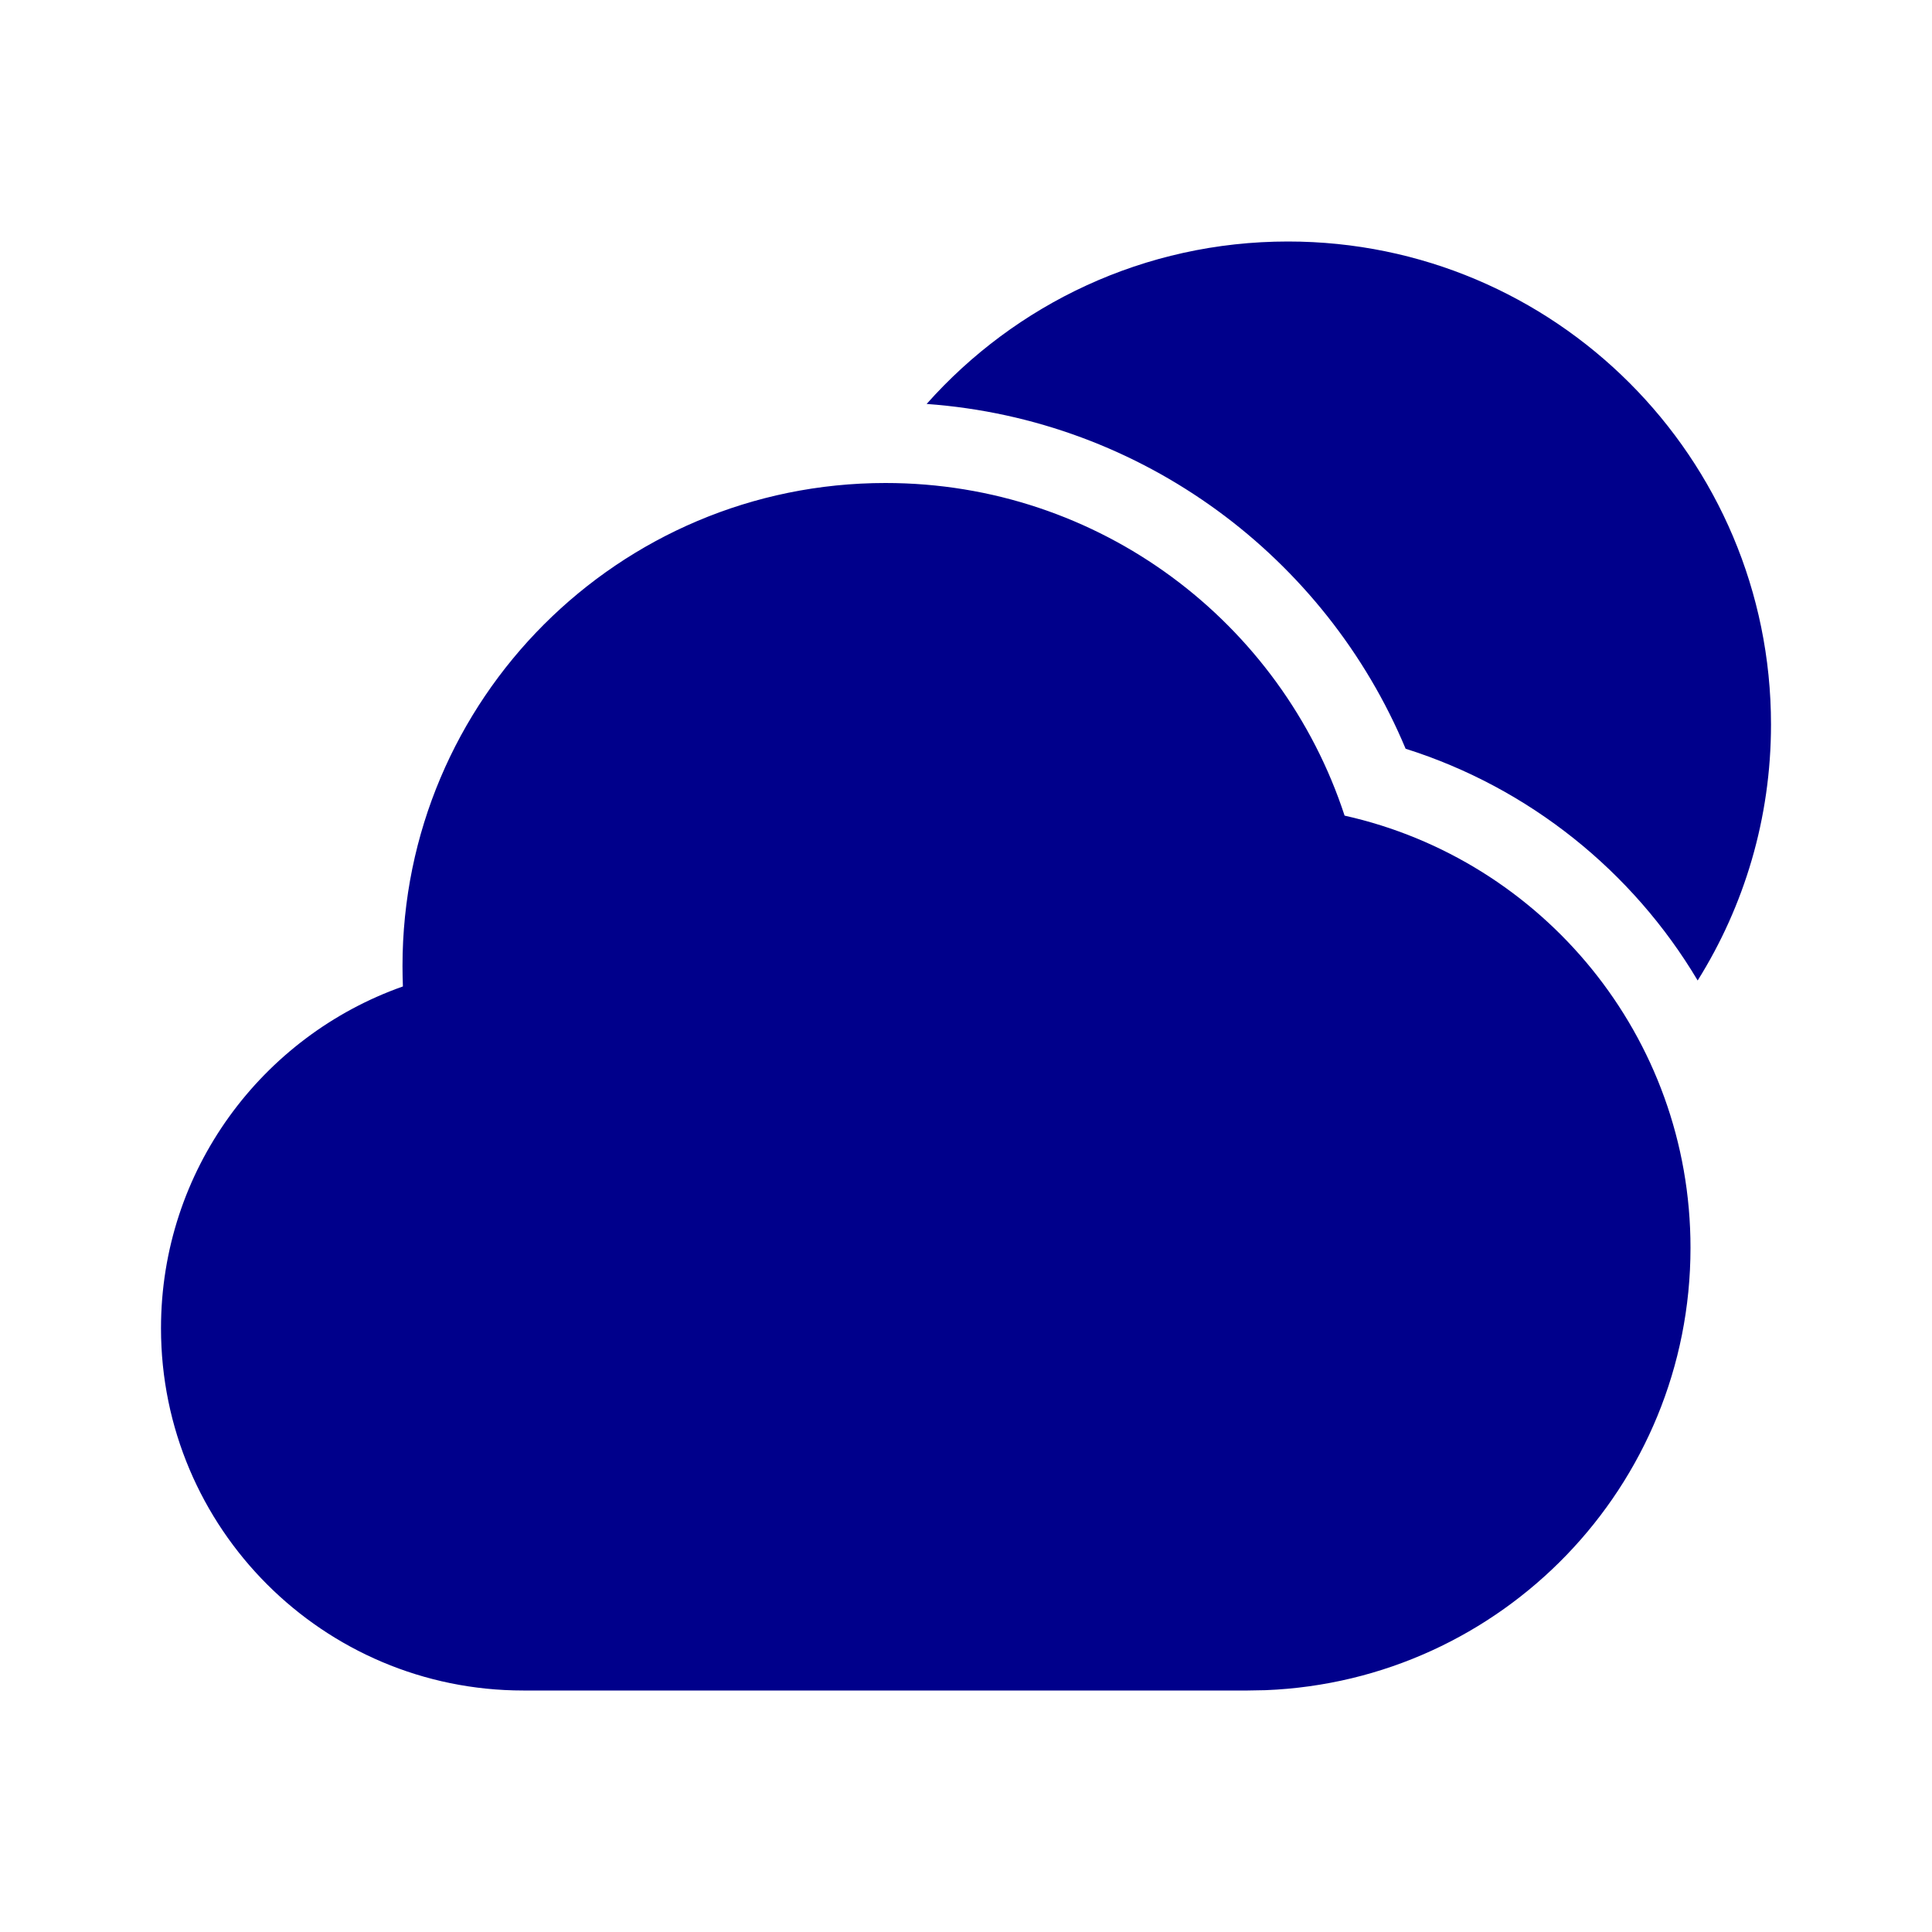
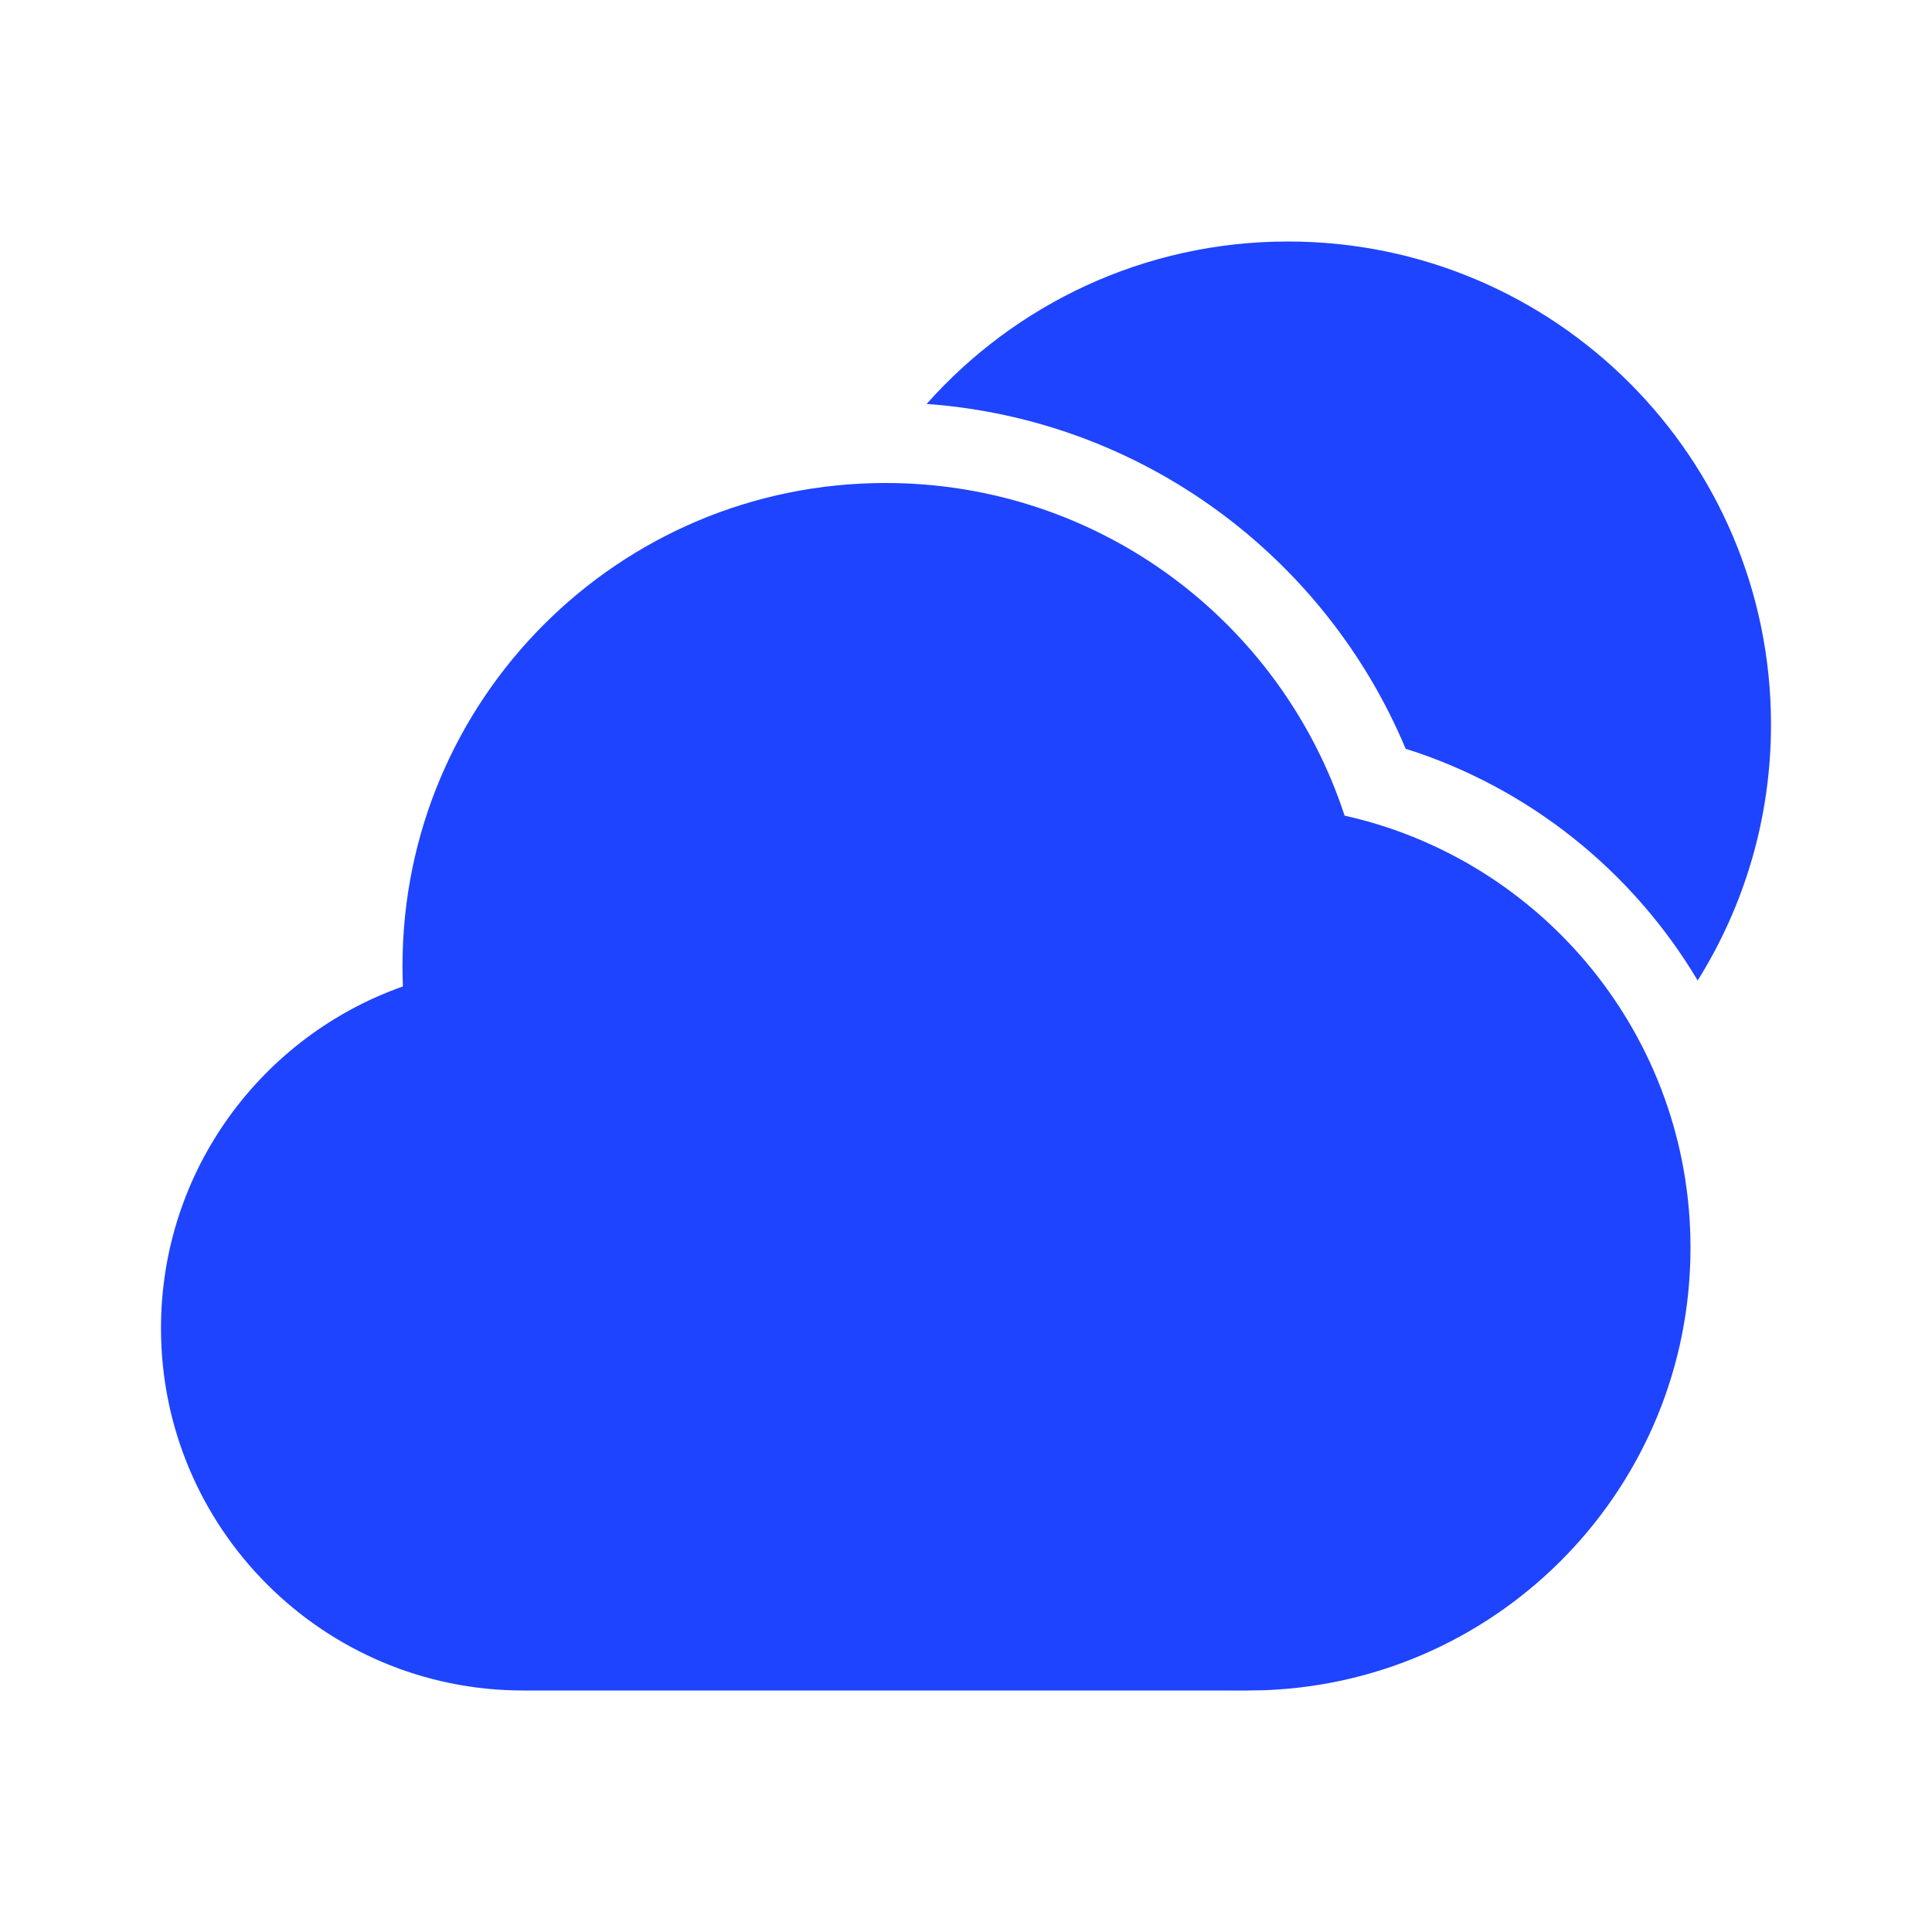
<svg xmlns="http://www.w3.org/2000/svg" fill="none" width="800px" height="800px" viewBox="0 0 24 24" version="1.1">
-   <style>
-         .sun-cloud{
-             fill: darkblue;
-         }
- 
-         @media (prefers-color-scheme: dark) {
-             .sun-cloud{
-                 fill: red;
-             }
-         }
-         
-     </style>
  <g id="sun-clude" stroke="none" stroke-width="1" fill="none" fill-rule="evenodd">
    <g id="Weather" transform="translate(-576, -48)">
      <g id="area" transform="translate(576, 48)">
        <path d="M24,0 L24,24 L0,24 L0,0 L24,0 Z M12.593,23.258 L12.582,23.26 L12.511,23.295 L12.492,23.299 L12.492,23.299 L12.477,23.295 L12.406,23.26 C12.396,23.256 12.387,23.259 12.382,23.265 L12.378,23.276 L12.361,23.703 L12.366,23.723 L12.377,23.736 L12.48,23.81 L12.495,23.814 L12.495,23.814 L12.507,23.81 L12.611,23.736 L12.623,23.72 L12.623,23.72 L12.627,23.703 L12.61,23.276 C12.608,23.266 12.601,23.259 12.593,23.258 L12.593,23.258 Z M12.858,23.145 L12.845,23.147 L12.66,23.24 L12.65,23.25 L12.65,23.25 L12.647,23.261 L12.665,23.691 L12.67,23.703 L12.67,23.703 L12.678,23.71 L12.879,23.803 C12.891,23.807 12.902,23.803 12.908,23.795 L12.912,23.781 L12.878,23.167 C12.875,23.155 12.867,23.147 12.858,23.145 L12.858,23.145 Z M12.143,23.147 C12.133,23.142 12.122,23.145 12.116,23.153 L12.11,23.167 L12.076,23.781 C12.075,23.793 12.083,23.802 12.093,23.805 L12.108,23.803 L12.309,23.71 L12.319,23.702 L12.319,23.702 L12.323,23.691 L12.34,23.261 L12.337,23.249 L12.337,23.249 L12.328,23.24 L12.143,23.147 Z" id="MingCute">
                </path>
-         <path fill="none" class="sun-cloud" d="M11,6 C13.662,6 15.918,7.733 16.703,10.132 C19.163,10.681 21,12.876 21,15.5 C21,18.464 18.656,20.88 15.721,20.996 L15.5,21 L6.5,21 C4.015,21 2,18.985 2,16.5 C2,14.538 3.255,12.871 5.005,12.254 C5.002,12.17 5,12.085 5,12 C5,8.686 7.686,6 11,6 Z M16,3 C19.314,3 22,5.686 22,9 C22,10.168 21.666,11.258 21.089,12.18 C20.282,10.823 18.994,9.785 17.461,9.301 C16.467,6.924 14.199,5.212 11.511,5.018 C12.611,3.78 14.214,3 16,3 Z" id="shape">
+         <path fill="#1E44FF" class="sun-cloud" d="M11,6 C13.662,6 15.918,7.733 16.703,10.132 C19.163,10.681 21,12.876 21,15.5 C21,18.464 18.656,20.88 15.721,20.996 L15.5,21 L6.5,21 C4.015,21 2,18.985 2,16.5 C2,14.538 3.255,12.871 5.005,12.254 C5.002,12.17 5,12.085 5,12 C5,8.686 7.686,6 11,6 Z M16,3 C19.314,3 22,5.686 22,9 C22,10.168 21.666,11.258 21.089,12.18 C20.282,10.823 18.994,9.785 17.461,9.301 C16.467,6.924 14.199,5.212 11.511,5.018 C12.611,3.78 14.214,3 16,3 Z" id="shape">
                </path>
      </g>
    </g>
  </g>
</svg>
